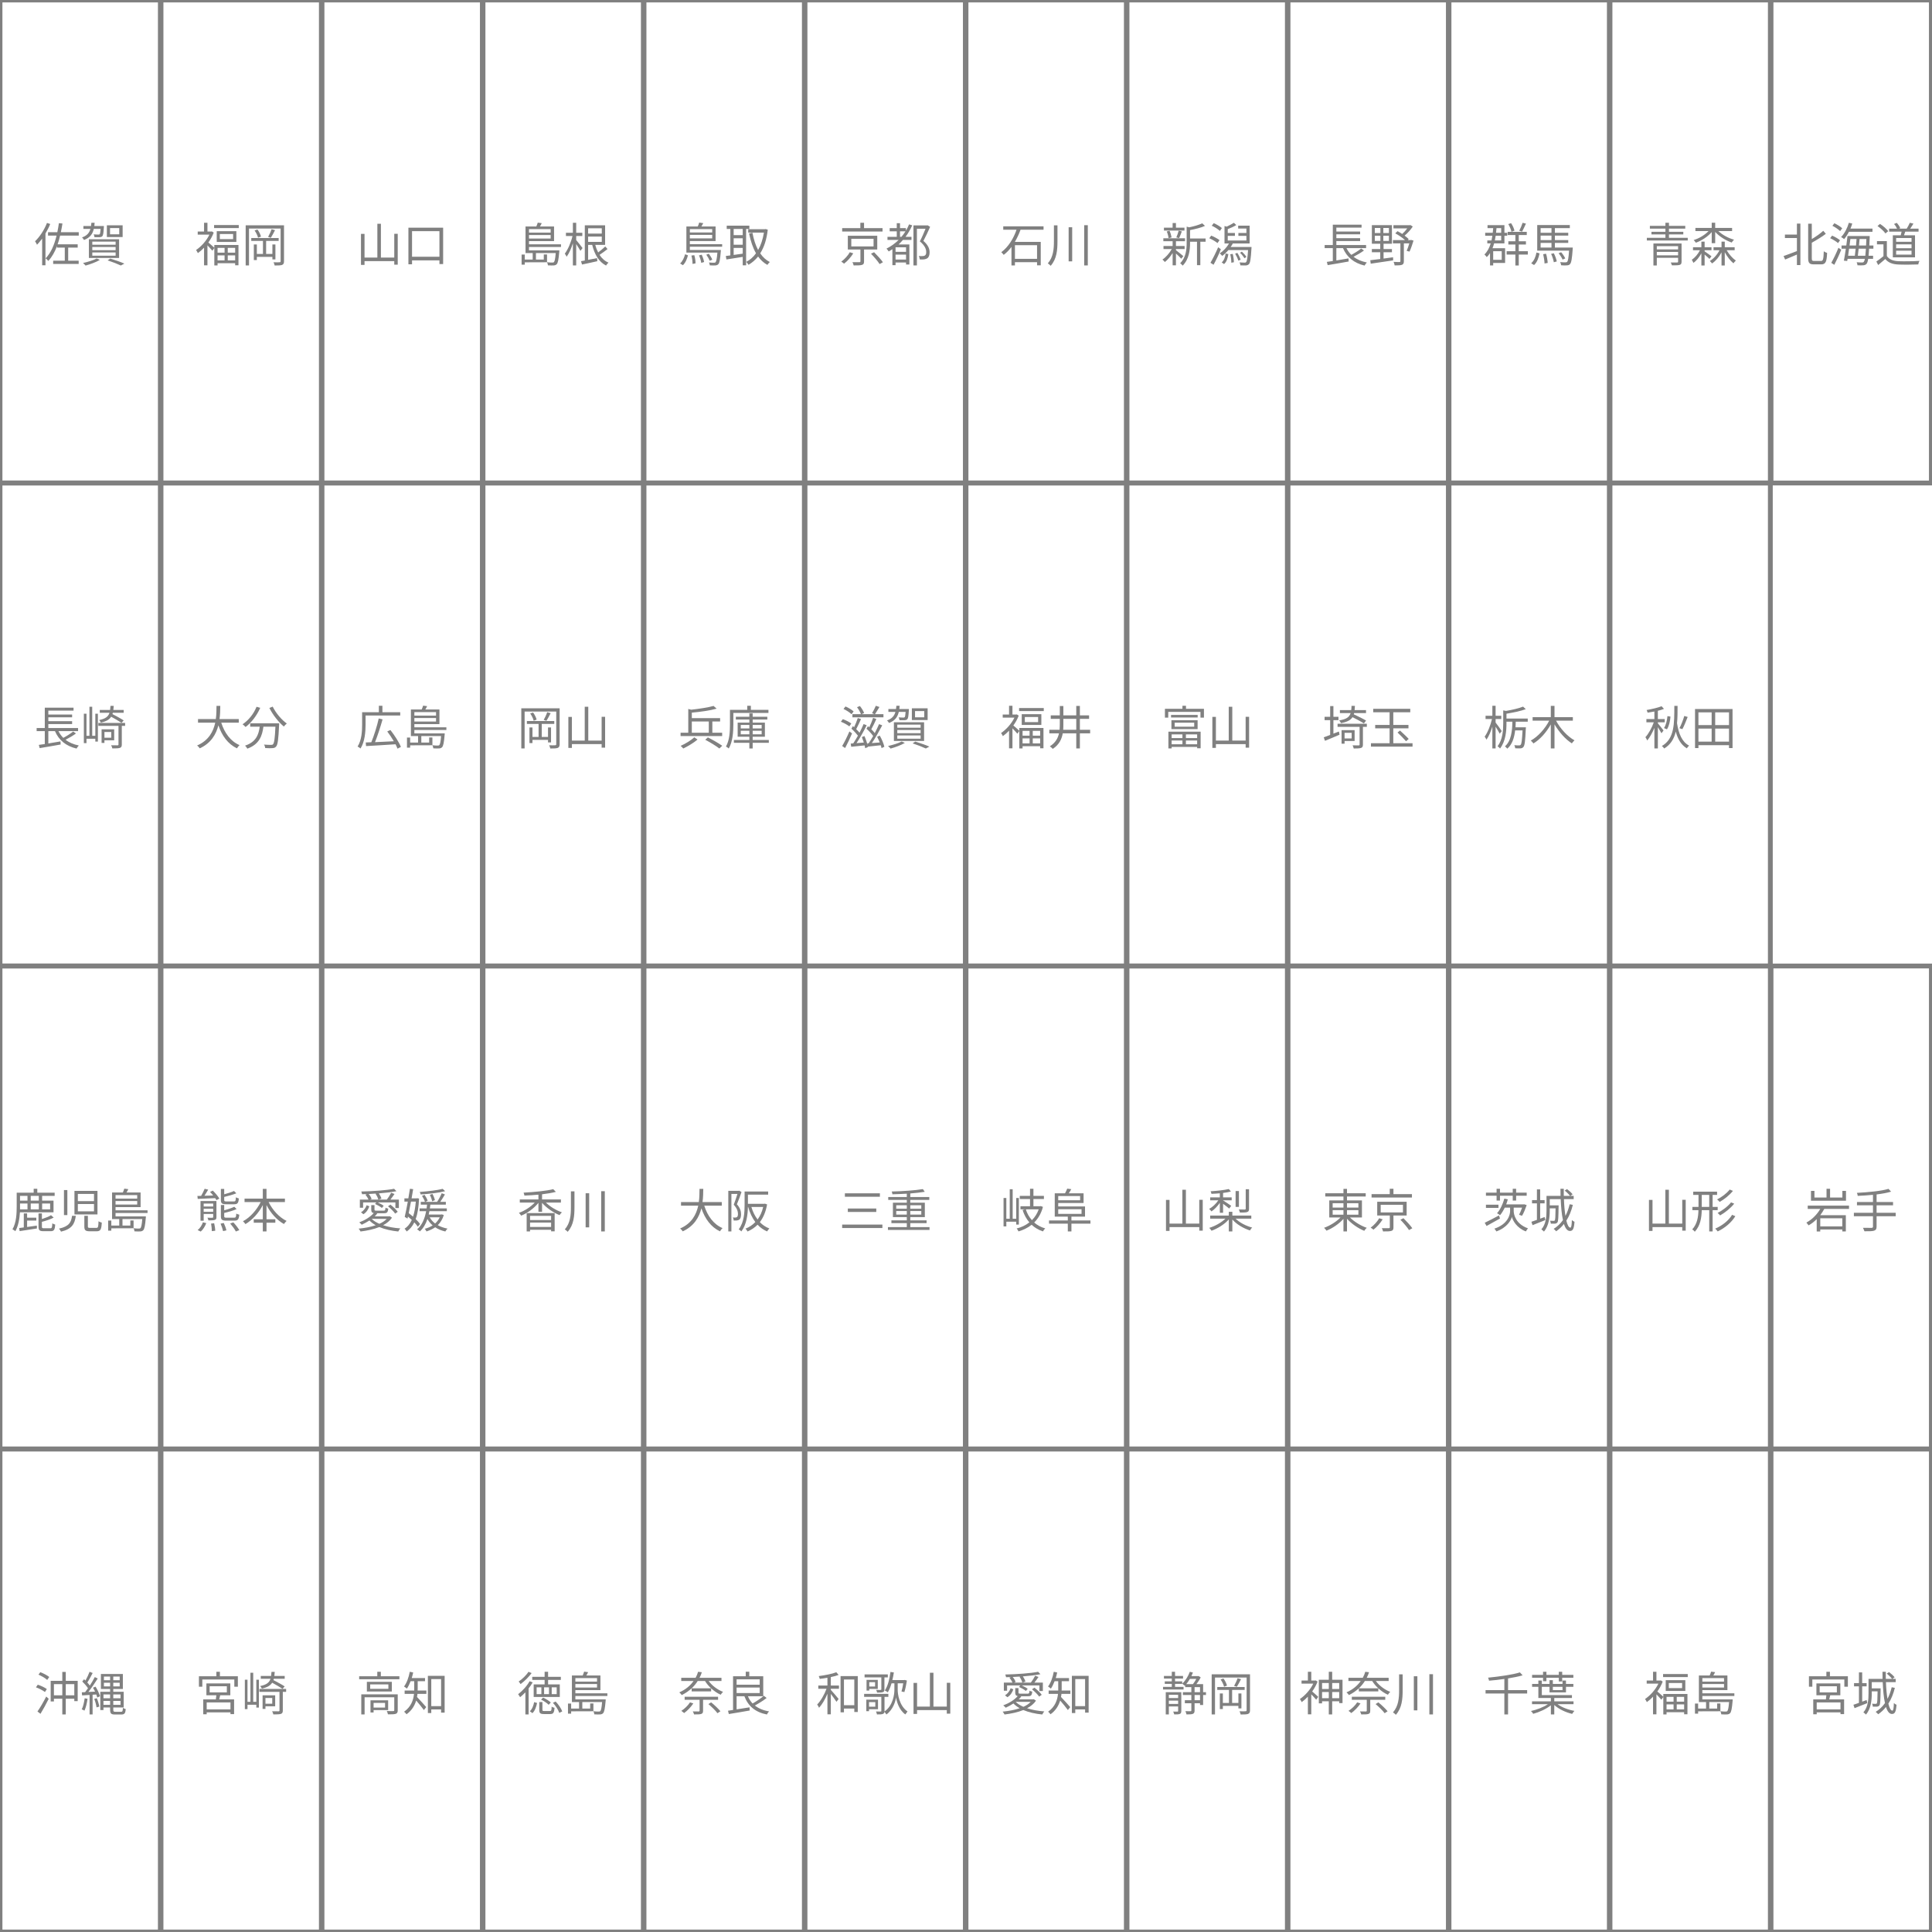
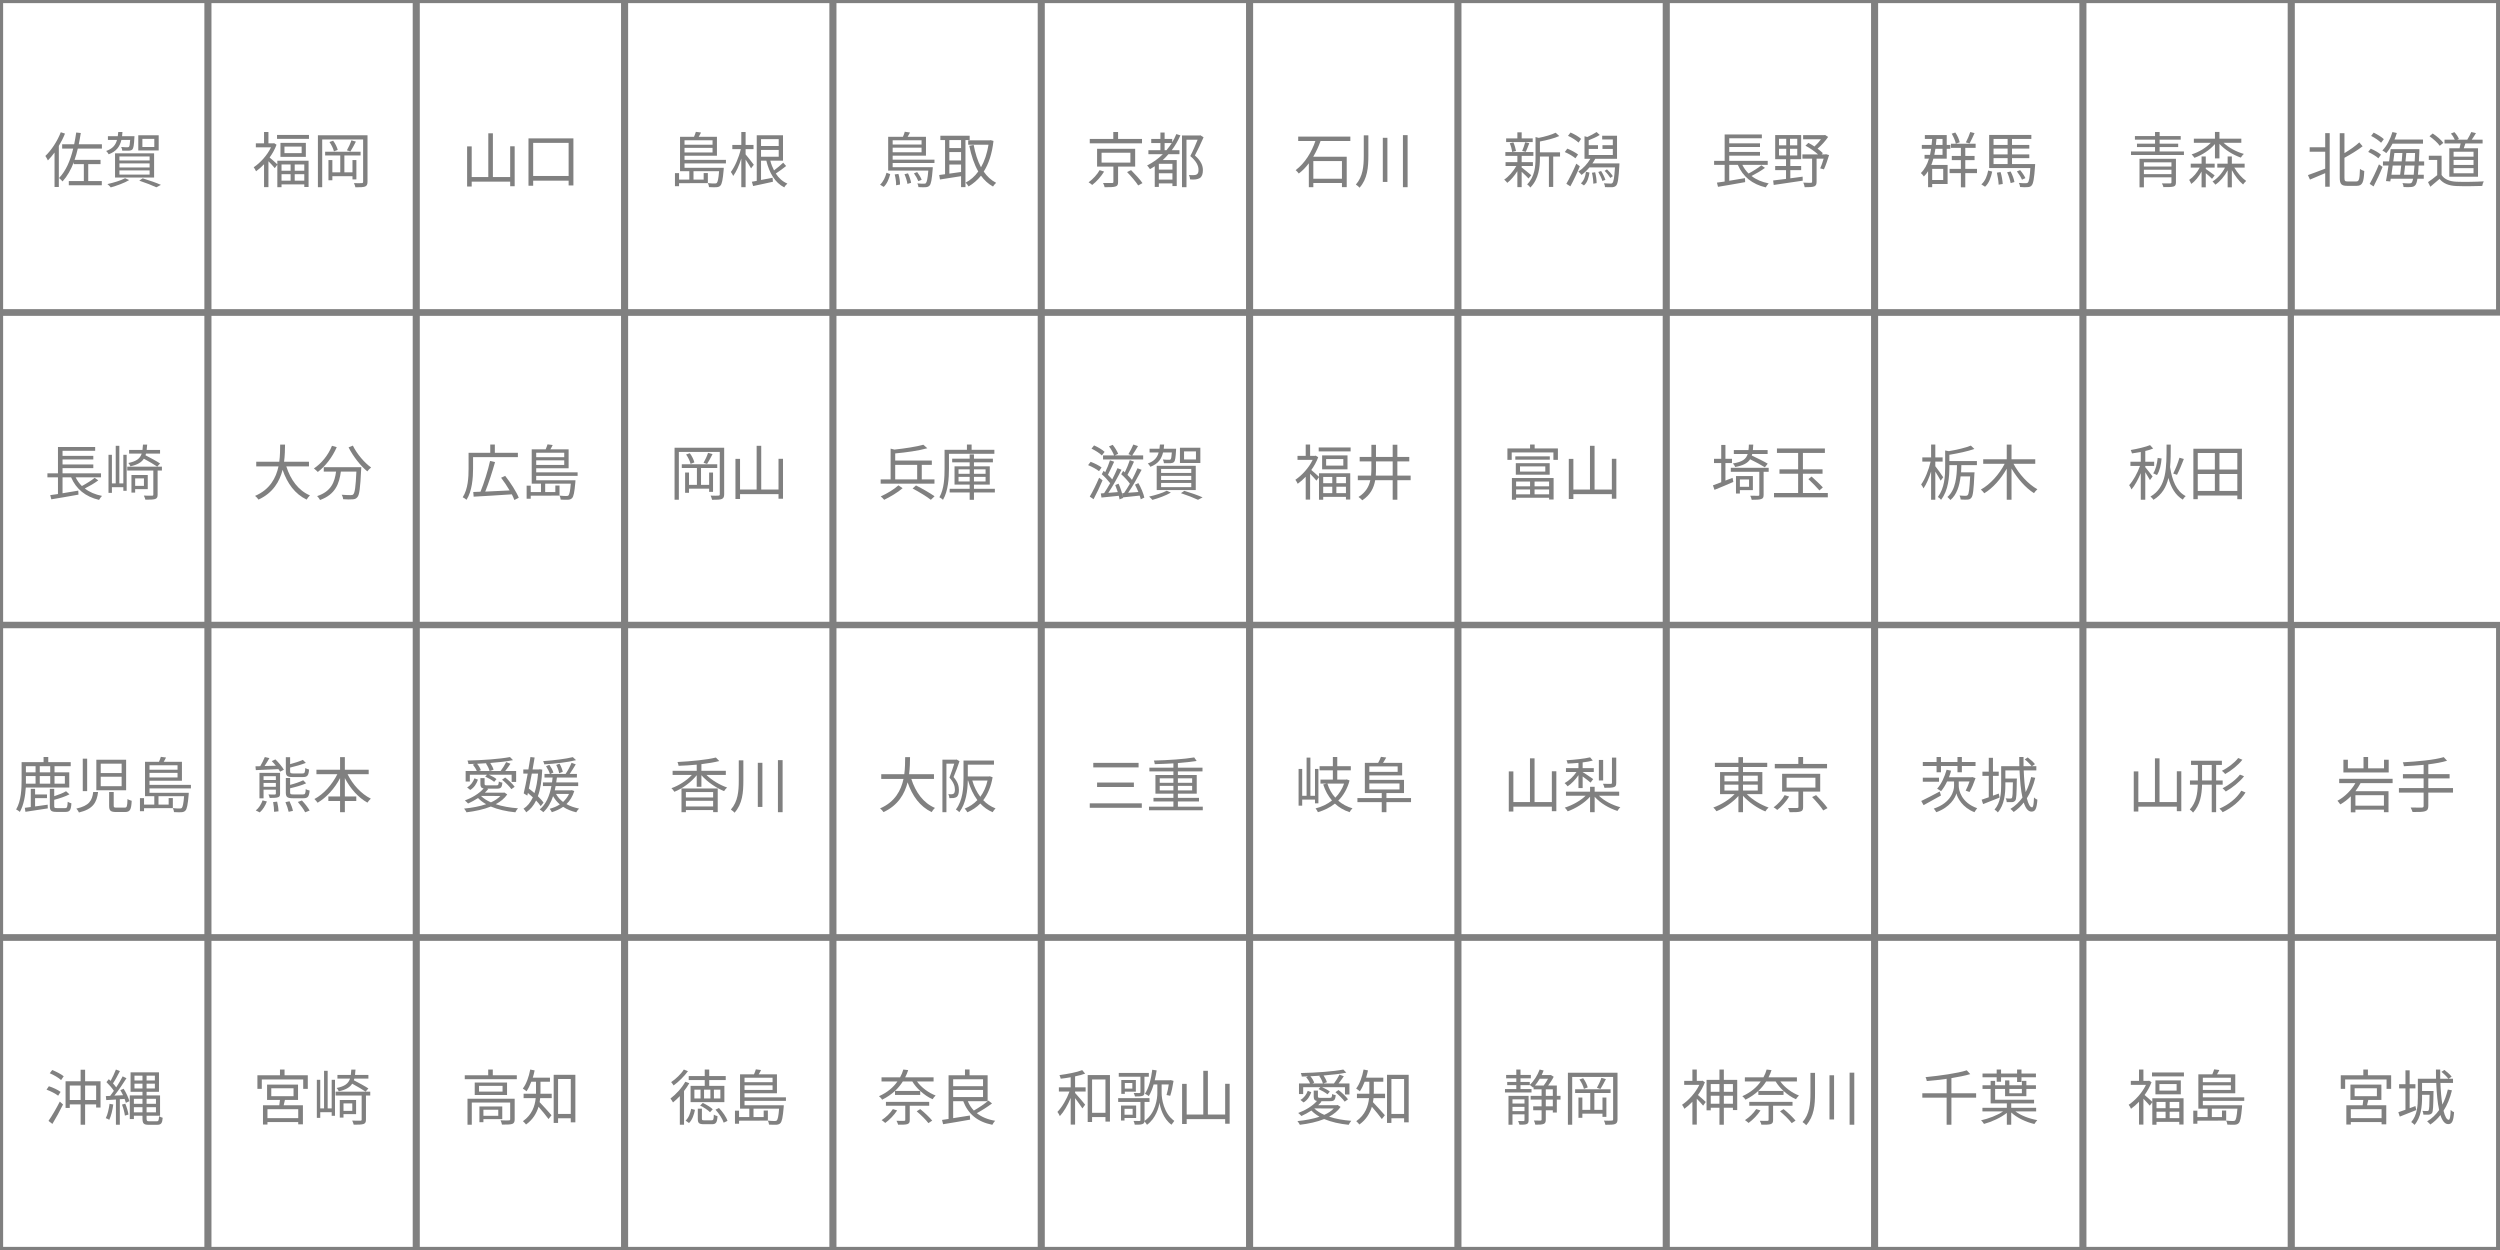
- <svg xmlns="http://www.w3.org/2000/svg" viewBox="0 0 400 400">
+ <svg xmlns="http://www.w3.org/2000/svg" viewBox="0 0 400 200">
  <g pcd="01" transform="translate(366.67,0)" style="border: 1px solid black">
    <rect width="8.3%" height="25%" style="fill: none; stroke: gray" />
    <text x="4.167%" y="12.5%" style="fill: gray; font-size: 0.8em;text-anchor: middle; dominant-baseline: central">北海道</text>
  </g>
  <g pcd="02" transform="translate(333.33,0)" style="border: 1px solid black">
    <rect width="8.3%" height="25%" style="fill: none; stroke: gray" />
    <text x="4.167%" y="12.5%" style="fill: gray; font-size: 0.8em;text-anchor: middle; dominant-baseline: central">青森</text>
  </g>
-   <g pcd="03" transform="translate(366.67,200)" style="border: 1px solid black">
+   <g pcd="03" transform="translate(366.67,100)" style="border: 1px solid black">
    <rect width="8.3%" height="25%" style="fill: none; stroke: gray" />
    <text x="4.167%" y="12.5%" style="fill: gray; font-size: 0.8em;text-anchor: middle; dominant-baseline: central">岩手</text>
  </g>
-   <g pcd="04" transform="translate(366.67,300)" style="border: 1px solid black">
+   <g pcd="04" transform="translate(366.67,150)" style="border: 1px solid black">
    <rect width="8.3%" height="25%" style="fill: none; stroke: gray" />
    <text x="4.167%" y="12.5%" style="fill: gray; font-size: 0.8em;text-anchor: middle; dominant-baseline: central">宮城</text>
  </g>
-   <g pcd="05" transform="translate(333.33,100)" style="border: 1px solid black">
+   <g pcd="05" transform="translate(333.33,50)" style="border: 1px solid black">
    <rect width="8.3%" height="25%" style="fill: none; stroke: gray" />
    <text x="4.167%" y="12.5%" style="fill: gray; font-size: 0.8em;text-anchor: middle; dominant-baseline: central">秋田</text>
  </g>
-   <g pcd="06" transform="translate(333.33,200)" style="border: 1px solid black">
+   <g pcd="06" transform="translate(333.33,100)" style="border: 1px solid black">
    <rect width="8.3%" height="25%" style="fill: none; stroke: gray" />
    <text x="4.167%" y="12.5%" style="fill: gray; font-size: 0.8em;text-anchor: middle; dominant-baseline: central">山形</text>
  </g>
-   <g pcd="07" transform="translate(333.33,300)" style="border: 1px solid black">
+   <g pcd="07" transform="translate(333.33,150)" style="border: 1px solid black">
    <rect width="8.3%" height="25%" style="fill: none; stroke: gray" />
    <text x="4.167%" y="12.5%" style="fill: gray; font-size: 0.8em;text-anchor: middle; dominant-baseline: central">福島</text>
  </g>
-   <g pcd="08" transform="translate(300,200)" style="border: 1px solid black">
+   <g pcd="08" transform="translate(300,100)" style="border: 1px solid black">
    <rect width="8.3%" height="25%" style="fill: none; stroke: gray" />
    <text x="4.167%" y="12.5%" style="fill: gray; font-size: 0.8em;text-anchor: middle; dominant-baseline: central">茨城</text>
  </g>
-   <g pcd="09" transform="translate(300,100)" style="border: 1px solid black">
+   <g pcd="09" transform="translate(300,50)" style="border: 1px solid black">
    <rect width="8.3%" height="25%" style="fill: none; stroke: gray" />
    <text x="4.167%" y="12.5%" style="fill: gray; font-size: 0.8em;text-anchor: middle; dominant-baseline: central">栃木</text>
  </g>
  <g pcd="10" transform="translate(300,0)" style="border: 1px solid black">
    <rect width="8.3%" height="25%" style="fill: none; stroke: gray" />
    <text x="4.167%" y="12.5%" style="fill: gray; font-size: 0.8em;text-anchor: middle; dominant-baseline: central">群馬</text>
  </g>
-   <g pcd="11" transform="translate(266.67,100)" style="border: 1px solid black">
+   <g pcd="11" transform="translate(266.67,50)" style="border: 1px solid black">
    <rect width="8.3%" height="25%" style="fill: none; stroke: gray" />
    <text x="4.167%" y="12.5%" style="fill: gray; font-size: 0.8em;text-anchor: middle; dominant-baseline: central">埼玉</text>
  </g>
-   <g pcd="12" transform="translate(300,300)" style="border: 1px solid black">
+   <g pcd="12" transform="translate(300,150)" style="border: 1px solid black">
    <rect width="8.3%" height="25%" style="fill: none; stroke: gray" />
    <text x="4.167%" y="12.5%" style="fill: gray; font-size: 0.8em;text-anchor: middle; dominant-baseline: central">千葉</text>
  </g>
-   <g pcd="13" transform="translate(266.67,200)" style="border: 1px solid black">
+   <g pcd="13" transform="translate(266.67,100)" style="border: 1px solid black">
    <rect width="8.3%" height="25%" style="fill: none; stroke: gray" />
    <text x="4.167%" y="12.5%" style="fill: gray; font-size: 0.8em;text-anchor: middle; dominant-baseline: central">東京</text>
  </g>
-   <g pcd="14" transform="translate(266.67,300)" style="border: 1px solid black">
+   <g pcd="14" transform="translate(266.67,150)" style="border: 1px solid black">
    <rect width="8.3%" height="25%" style="fill: none; stroke: gray" />
    <text x="4.167%" y="12.5%" style="fill: gray; font-size: 0.8em;text-anchor: middle; dominant-baseline: central">神奈川</text>
  </g>
  <g pcd="15" transform="translate(233.334,0)" style="border: 1px solid black">
    <rect width="8.3%" height="25%" style="fill: none; stroke: gray" />
    <text x="4.167%" y="12.5%" style="fill: gray; font-size: 0.8em;text-anchor: middle; dominant-baseline: central">新潟</text>
  </g>
-   <g pcd="16" transform="translate(233.334,100)" style="border: 1px solid black">
+   <g pcd="16" transform="translate(233.334,50)" style="border: 1px solid black">
    <rect width="8.3%" height="25%" style="fill: none; stroke: gray" />
    <text x="4.167%" y="12.5%" style="fill: gray; font-size: 0.8em;text-anchor: middle; dominant-baseline: central">富山</text>
  </g>
  <g pcd="17" transform="translate(200,0)" style="border: 1px solid black">
    <rect width="8.3%" height="25%" style="fill: none; stroke: gray" />
    <text x="4.167%" y="12.5%" style="fill: gray; font-size: 0.8em;text-anchor: middle; dominant-baseline: central">石川</text>
  </g>
-   <g pcd="18" transform="translate(200,100)" style="border: 1px solid black">
+   <g pcd="18" transform="translate(200,50)" style="border: 1px solid black">
    <rect width="8.3%" height="25%" style="fill: none; stroke: gray" />
    <text x="4.167%" y="12.5%" style="fill: gray; font-size: 0.8em;text-anchor: middle; dominant-baseline: central">福井</text>
  </g>
-   <g pcd="19" transform="translate(233.334,200)" style="border: 1px solid black">
+   <g pcd="19" transform="translate(233.334,100)" style="border: 1px solid black">
    <rect width="8.3%" height="25%" style="fill: none; stroke: gray" />
    <text x="4.167%" y="12.5%" style="fill: gray; font-size: 0.8em;text-anchor: middle; dominant-baseline: central">山梨</text>
  </g>
  <g pcd="20" transform="translate(266.67,0)" style="border: 1px solid black">
    <rect width="8.3%" height="25%" style="fill: none; stroke: gray" />
    <text x="4.167%" y="12.5%" style="fill: gray; font-size: 0.8em;text-anchor: middle; dominant-baseline: central">長野</text>
  </g>
-   <g pcd="21" transform="translate(200,200)" style="border: 1px solid black">
+   <g pcd="21" transform="translate(200,100)" style="border: 1px solid black">
    <rect width="8.3%" height="25%" style="fill: none; stroke: gray" />
    <text x="4.167%" y="12.5%" style="fill: gray; font-size: 0.8em;text-anchor: middle; dominant-baseline: central">岐阜</text>
  </g>
-   <g pcd="22" transform="translate(233.334,300)" style="border: 1px solid black">
+   <g pcd="22" transform="translate(233.334,150)" style="border: 1px solid black">
    <rect width="8.3%" height="25%" style="fill: none; stroke: gray" />
    <text x="4.167%" y="12.5%" style="fill: gray; font-size: 0.8em;text-anchor: middle; dominant-baseline: central">静岡</text>
  </g>
-   <g pcd="23" transform="translate(200,300)" style="border: 1px solid black">
+   <g pcd="23" transform="translate(200,150)" style="border: 1px solid black">
    <rect width="8.3%" height="25%" style="fill: none; stroke: gray" />
    <text x="4.167%" y="12.5%" style="fill: gray; font-size: 0.8em;text-anchor: middle; dominant-baseline: central">愛知</text>
  </g>
-   <g pcd="24" transform="translate(166.666,200)" style="border: 1px solid black">
+   <g pcd="24" transform="translate(166.666,100)" style="border: 1px solid black">
    <rect width="8.3%" height="25%" style="fill: none; stroke: gray" />
    <text x="4.167%" y="12.5%" style="fill: gray; font-size: 0.8em;text-anchor: middle; dominant-baseline: central">三重</text>
  </g>
-   <g pcd="25" transform="translate(166.666,100)" style="border: 1px solid black">
+   <g pcd="25" transform="translate(166.666,50)" style="border: 1px solid black">
    <rect width="8.3%" height="25%" style="fill: none; stroke: gray" />
    <text x="4.167%" y="12.5%" style="fill: gray; font-size: 0.8em;text-anchor: middle; dominant-baseline: central">滋賀</text>
  </g>
  <g pcd="26" transform="translate(166.666,0)" style="border: 1px solid black">
    <rect width="8.3%" height="25%" style="fill: none; stroke: gray" />
    <text x="4.167%" y="12.5%" style="fill: gray; font-size: 0.8em;text-anchor: middle; dominant-baseline: central">京都</text>
  </g>
-   <g pcd="27" transform="translate(133.334,200)" style="border: 1px solid black">
+   <g pcd="27" transform="translate(133.334,100)" style="border: 1px solid black">
    <rect width="8.3%" height="25%" style="fill: none; stroke: gray" />
    <text x="4.167%" y="12.5%" style="fill: gray; font-size: 0.8em;text-anchor: middle; dominant-baseline: central">大阪</text>
  </g>
-   <g pcd="28" transform="translate(133.334,100)" style="border: 1px solid black">
+   <g pcd="28" transform="translate(133.334,50)" style="border: 1px solid black">
    <rect width="8.3%" height="25%" style="fill: none; stroke: gray" />
    <text x="4.167%" y="12.5%" style="fill: gray; font-size: 0.8em;text-anchor: middle; dominant-baseline: central">兵庫</text>
  </g>
-   <g pcd="29" transform="translate(133.334,300)" style="border: 1px solid black">
+   <g pcd="29" transform="translate(133.334,150)" style="border: 1px solid black">
    <rect width="8.3%" height="25%" style="fill: none; stroke: gray" />
    <text x="4.167%" y="12.5%" style="fill: gray; font-size: 0.8em;text-anchor: middle; dominant-baseline: central">奈良</text>
  </g>
-   <g pcd="30" transform="translate(166.666,300)" style="border: 1px solid black">
+   <g pcd="30" transform="translate(166.666,150)" style="border: 1px solid black">
    <rect width="8.3%" height="25%" style="fill: none; stroke: gray" />
    <text x="4.167%" y="12.5%" style="fill: gray; font-size: 0.8em;text-anchor: middle; dominant-baseline: central">和歌山</text>
  </g>
  <g pcd="31" transform="translate(133.334,0)" style="border: 1px solid black">
    <rect width="8.3%" height="25%" style="fill: none; stroke: gray" />
    <text x="4.167%" y="12.5%" style="fill: gray; font-size: 0.8em;text-anchor: middle; dominant-baseline: central">鳥取</text>
  </g>
  <g pcd="32" transform="translate(100,0)" style="border: 1px solid black">
    <rect width="8.3%" height="25%" style="fill: none; stroke: gray" />
    <text x="4.167%" y="12.5%" style="fill: gray; font-size: 0.8em;text-anchor: middle; dominant-baseline: central">島根</text>
  </g>
-   <g pcd="33" transform="translate(100,100)" style="border: 1px solid black">
+   <g pcd="33" transform="translate(100,50)" style="border: 1px solid black">
    <rect width="8.3%" height="25%" style="fill: none; stroke: gray" />
    <text x="4.167%" y="12.5%" style="fill: gray; font-size: 0.8em;text-anchor: middle; dominant-baseline: central">岡山</text>
  </g>
-   <g pcd="34" transform="translate(66.667,100)" style="border: 1px solid black">
+   <g pcd="34" transform="translate(66.667,50)" style="border: 1px solid black">
    <rect width="8.3%" height="25%" style="fill: none; stroke: gray" />
    <text x="4.167%" y="12.5%" style="fill: gray; font-size: 0.8em;text-anchor: middle; dominant-baseline: central">広島</text>
  </g>
  <g pcd="35" transform="translate(66.667,0)" style="border: 1px solid black">
    <rect width="8.3%" height="25%" style="fill: none; stroke: gray" />
    <text x="4.167%" y="12.5%" style="fill: gray; font-size: 0.8em;text-anchor: middle; dominant-baseline: central">山口</text>
  </g>
-   <g pcd="36" transform="translate(100,300)" style="border: 1px solid black">
+   <g pcd="36" transform="translate(100,150)" style="border: 1px solid black">
    <rect width="8.3%" height="25%" style="fill: none; stroke: gray" />
    <text x="4.167%" y="12.5%" style="fill: gray; font-size: 0.8em;text-anchor: middle; dominant-baseline: central">徳島</text>
  </g>
-   <g pcd="37" transform="translate(100,200)" style="border: 1px solid black">
+   <g pcd="37" transform="translate(100,100)" style="border: 1px solid black">
    <rect width="8.3%" height="25%" style="fill: none; stroke: gray" />
    <text x="4.167%" y="12.5%" style="fill: gray; font-size: 0.8em;text-anchor: middle; dominant-baseline: central">香川</text>
  </g>
-   <g pcd="38" transform="translate(66.667,200)" style="border: 1px solid black">
+   <g pcd="38" transform="translate(66.667,100)" style="border: 1px solid black">
    <rect width="8.3%" height="25%" style="fill: none; stroke: gray" />
    <text x="4.167%" y="12.5%" style="fill: gray; font-size: 0.8em;text-anchor: middle; dominant-baseline: central">愛媛</text>
  </g>
-   <g pcd="39" transform="translate(66.667,300)" style="border: 1px solid black">
+   <g pcd="39" transform="translate(66.667,150)" style="border: 1px solid black">
    <rect width="8.3%" height="25%" style="fill: none; stroke: gray" />
    <text x="4.167%" y="12.5%" style="fill: gray; font-size: 0.8em;text-anchor: middle; dominant-baseline: central">高知</text>
  </g>
  <g pcd="40" transform="translate(33.3336,0)" style="border: 1px solid black">
    <rect width="8.3%" height="25%" style="fill: none; stroke: gray" />
    <text x="4.167%" y="12.5%" style="fill: gray; font-size: 0.8em;text-anchor: middle; dominant-baseline: central">福岡</text>
  </g>
  <g pcd="41" transform="translate(0,0)" style="border: 1px solid black">
    <rect width="8.3%" height="25%" style="fill: none; stroke: gray" />
    <text x="4.167%" y="12.5%" style="fill: gray; font-size: 0.8em;text-anchor: middle; dominant-baseline: central">佐賀</text>
  </g>
-   <g pcd="42" transform="translate(0,100)" style="border: 1px solid black">
+   <g pcd="42" transform="translate(0,50)" style="border: 1px solid black">
    <rect width="8.3%" height="25%" style="fill: none; stroke: gray" />
    <text x="4.167%" y="12.5%" style="fill: gray; font-size: 0.8em;text-anchor: middle; dominant-baseline: central">長崎</text>
  </g>
-   <g pcd="43" transform="translate(33.3336,200)" style="border: 1px solid black">
+   <g pcd="43" transform="translate(33.3336,100)" style="border: 1px solid black">
    <rect width="8.3%" height="25%" style="fill: none; stroke: gray" />
    <text x="4.167%" y="12.5%" style="fill: gray; font-size: 0.8em;text-anchor: middle; dominant-baseline: central">熊本</text>
  </g>
-   <g pcd="44" transform="translate(33.3336,100)" style="border: 1px solid black">
+   <g pcd="44" transform="translate(33.3336,50)" style="border: 1px solid black">
    <rect width="8.3%" height="25%" style="fill: none; stroke: gray" />
    <text x="4.167%" y="12.5%" style="fill: gray; font-size: 0.8em;text-anchor: middle; dominant-baseline: central">大分</text>
  </g>
-   <g pcd="45" transform="translate(33.3336,300)" style="border: 1px solid black">
+   <g pcd="45" transform="translate(33.3336,150)" style="border: 1px solid black">
    <rect width="8.3%" height="25%" style="fill: none; stroke: gray" />
    <text x="4.167%" y="12.5%" style="fill: gray; font-size: 0.8em;text-anchor: middle; dominant-baseline: central">宮崎</text>
  </g>
-   <g pcd="46" transform="translate(0,200)" style="border: 1px solid black">
+   <g pcd="46" transform="translate(0,100)" style="border: 1px solid black">
    <rect width="8.3%" height="25%" style="fill: none; stroke: gray" />
    <text x="4.167%" y="12.5%" style="fill: gray; font-size: 0.8em;text-anchor: middle; dominant-baseline: central">鹿児島</text>
  </g>
-   <g pcd="47" transform="translate(0,300)" style="border: 1px solid black">
+   <g pcd="47" transform="translate(0,150)" style="border: 1px solid black">
    <rect width="8.3%" height="25%" style="fill: none; stroke: gray" />
    <text x="4.167%" y="12.5%" style="fill: gray; font-size: 0.8em;text-anchor: middle; dominant-baseline: central">沖縄</text>
  </g>
</svg>
